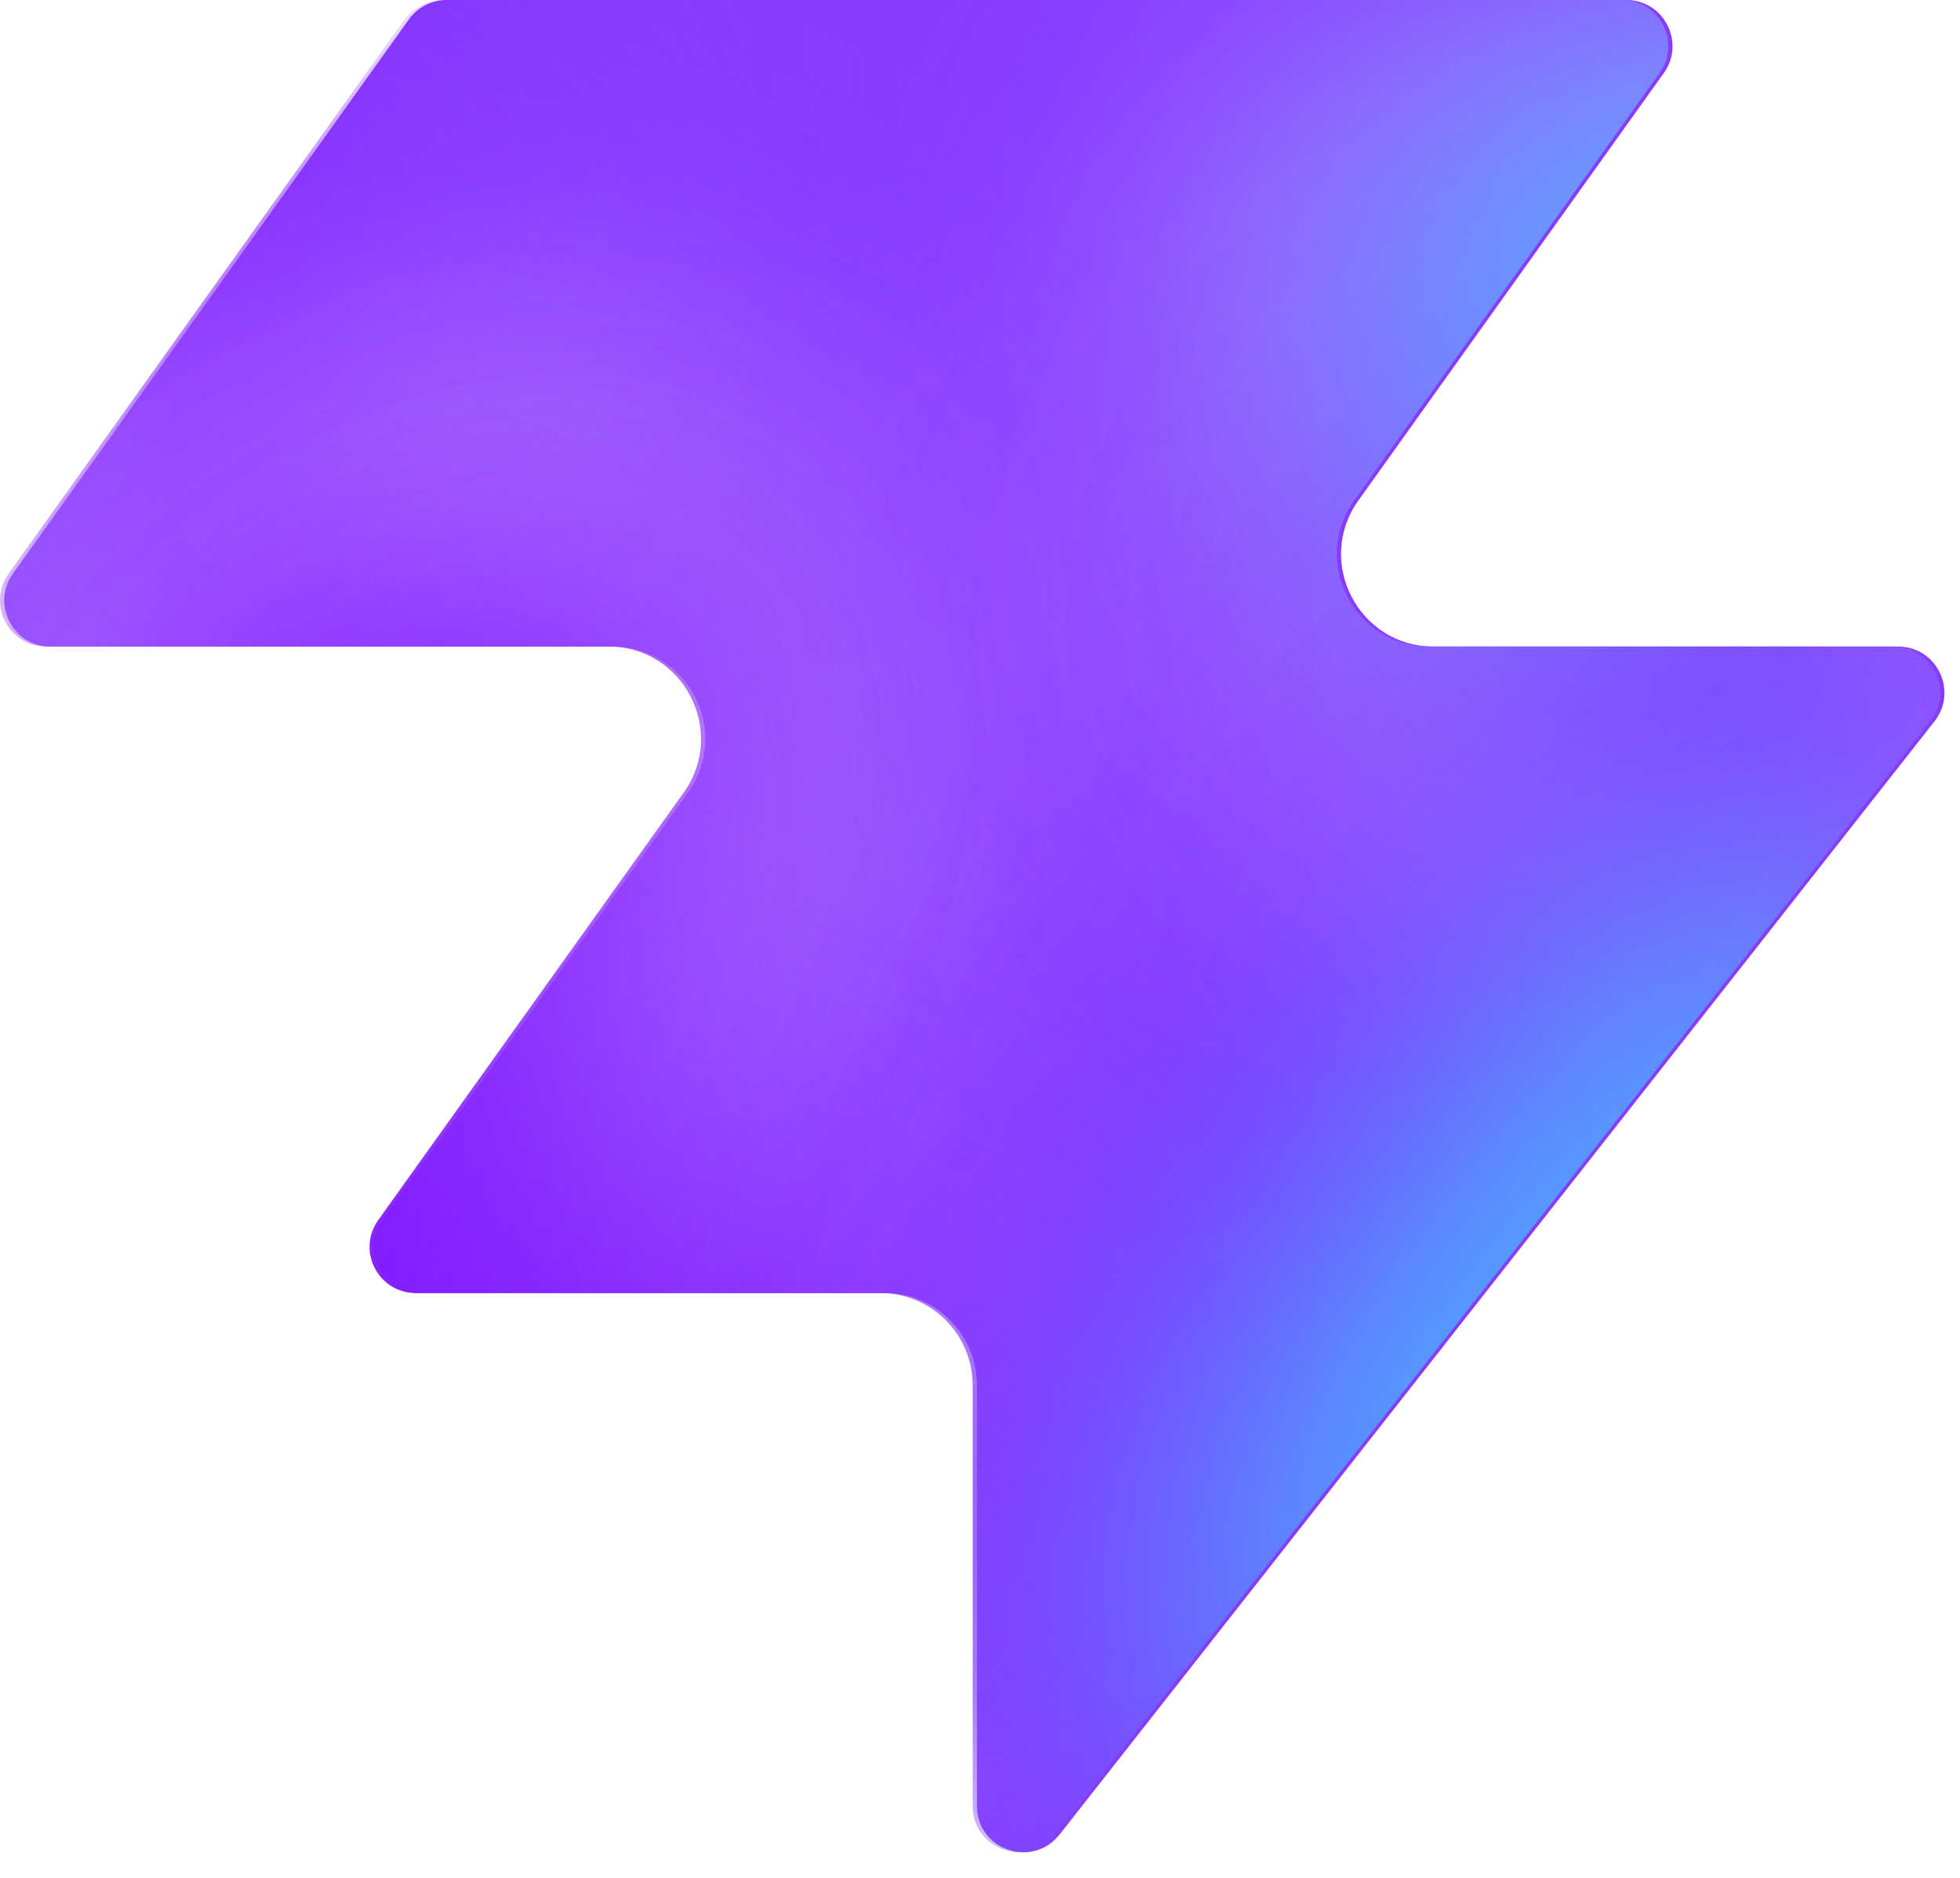
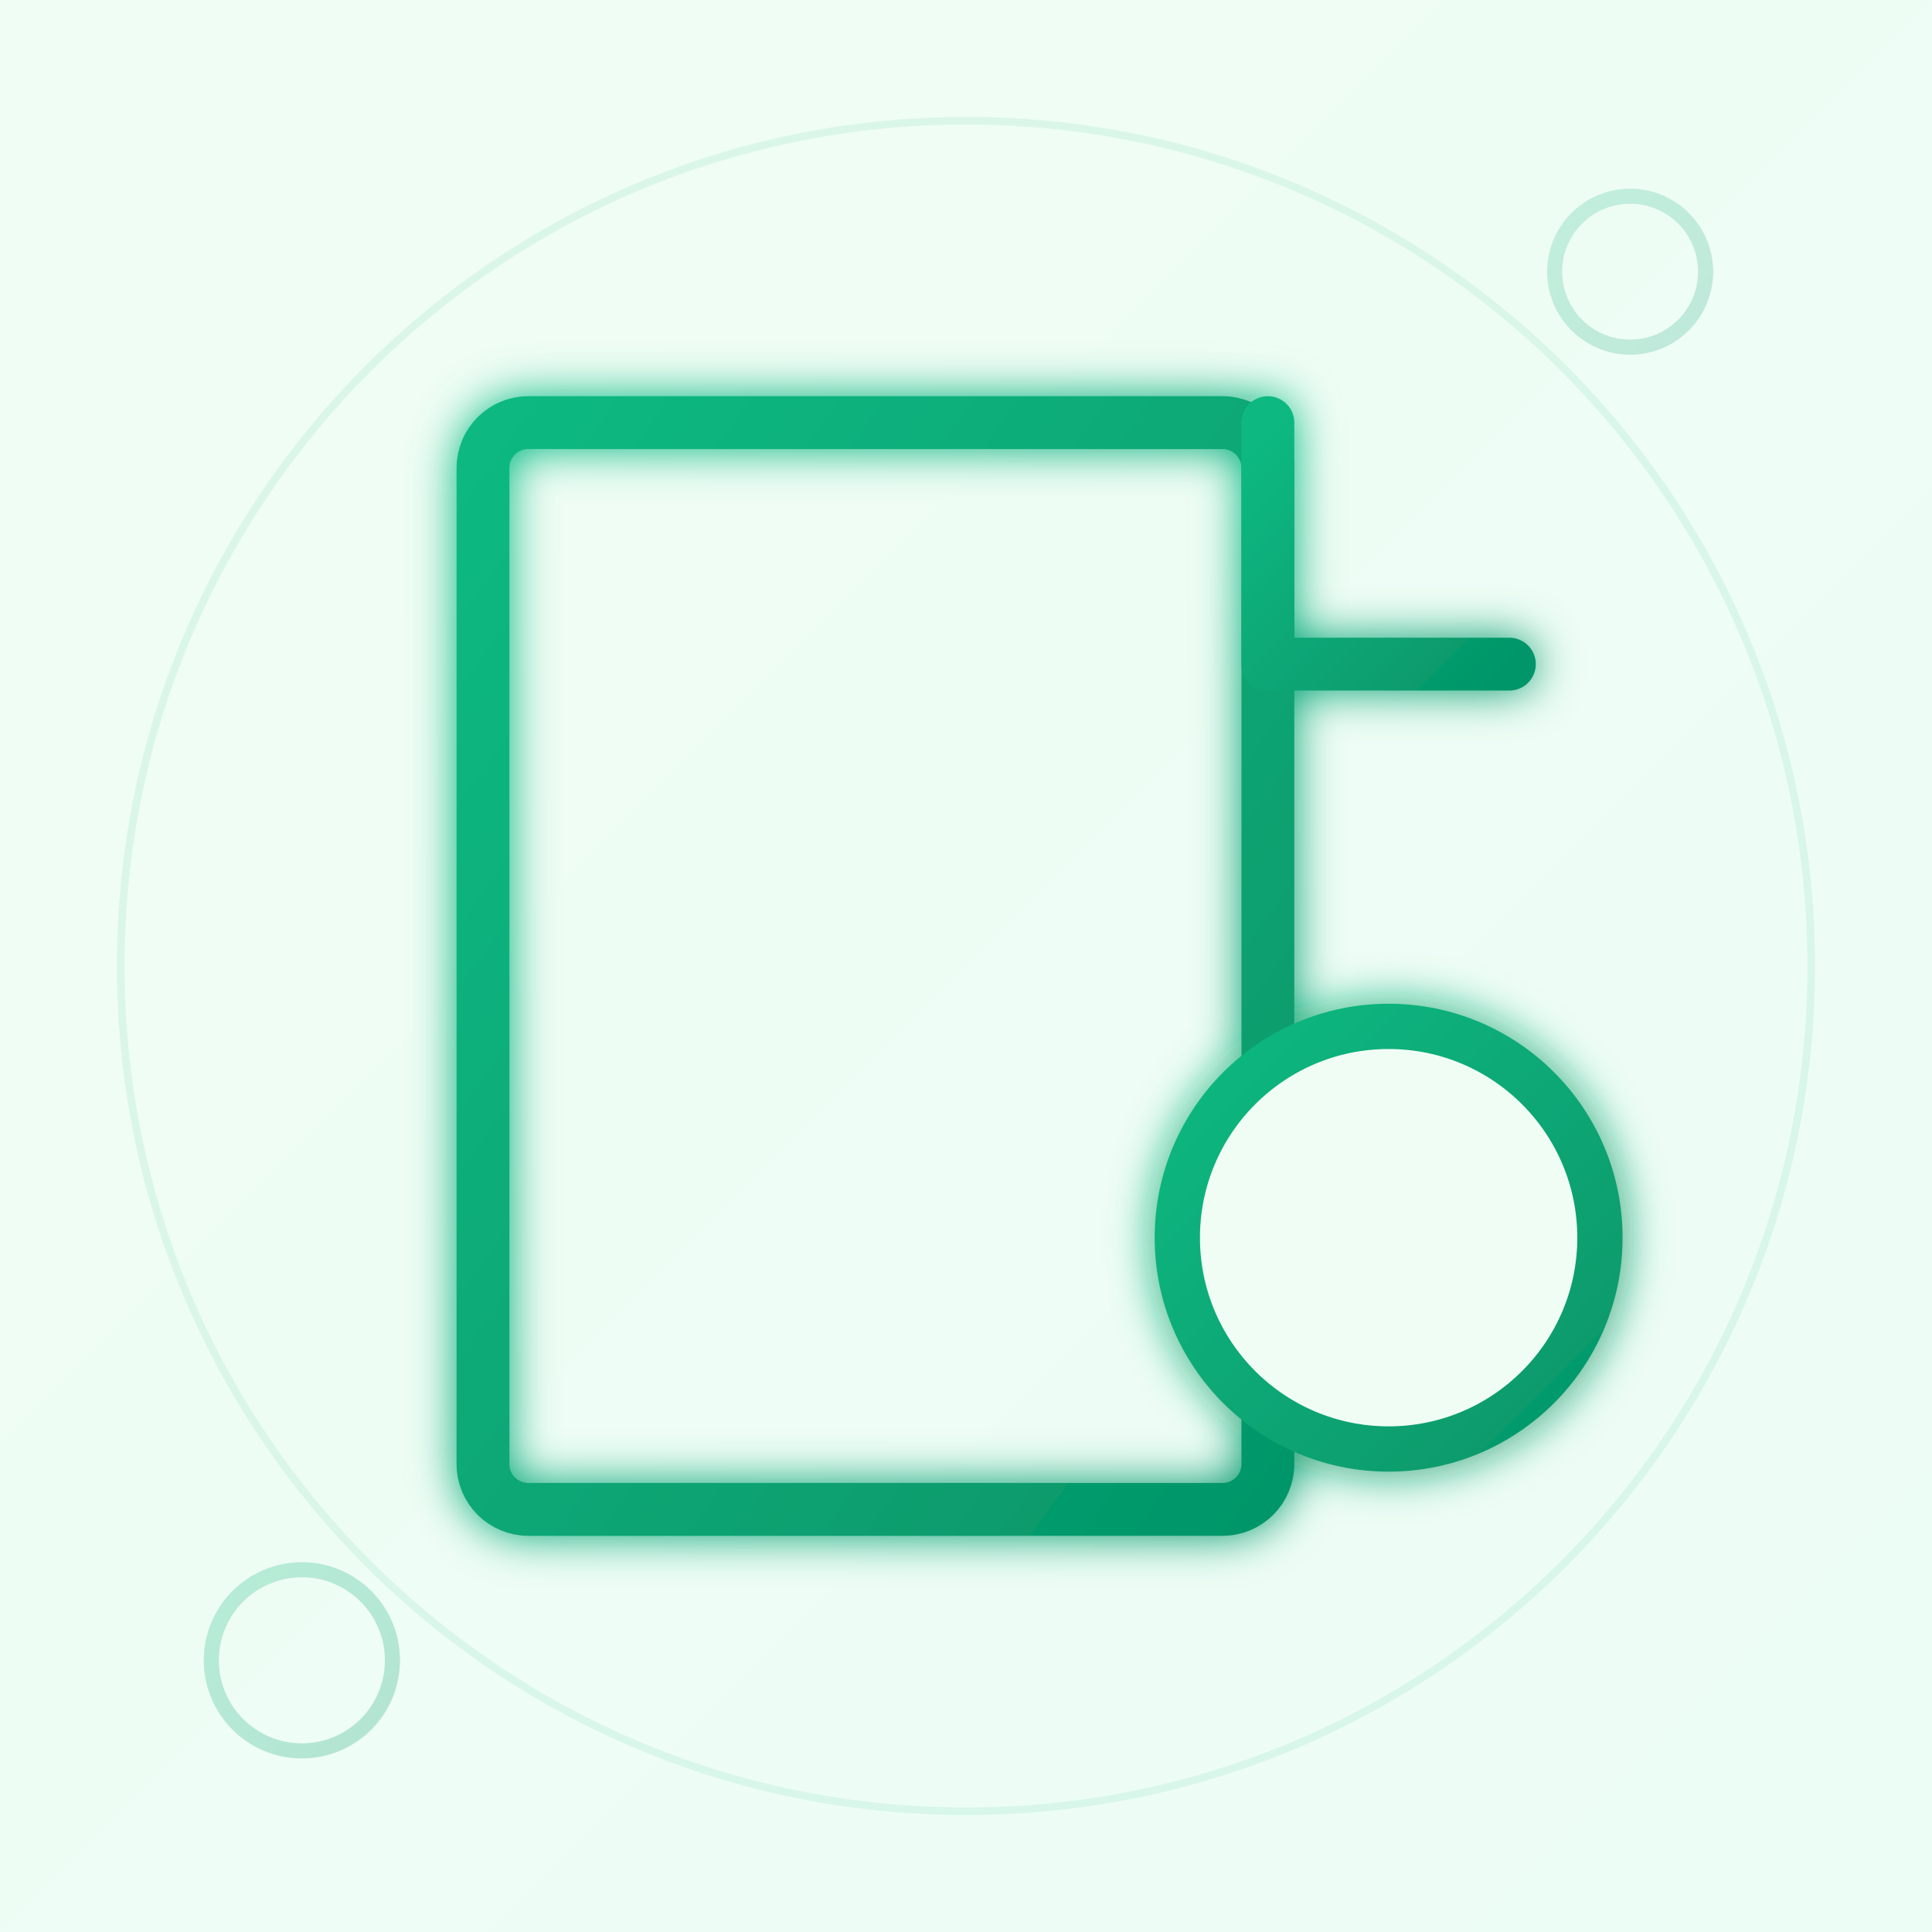
- <svg xmlns="http://www.w3.org/2000/svg" width="48" height="46" fill="none" viewBox="0 0 48 46">
-   <path fill="#863bff" d="M25.946 44.938c-.664.845-2.021.375-2.021-.698V33.937a2.26 2.26 0 0 0-2.262-2.262H10.287c-.92 0-1.456-1.04-.92-1.788l7.48-10.471c1.07-1.497 0-3.578-1.842-3.578H1.237c-.92 0-1.456-1.04-.92-1.788L10.013.474c.214-.297.556-.474.92-.474h28.894c.92 0 1.456 1.04.92 1.788l-7.48 10.471c-1.07 1.498 0 3.579 1.842 3.579h11.377c.943 0 1.473 1.088.89 1.83L25.947 44.94z" style="fill:#863bff;fill:color(display-p3 .525 .23 1);fill-opacity:1" />
-   <mask id="a" width="48" height="46" x="0" y="0" maskUnits="userSpaceOnUse" style="mask-type:alpha">
-     <path fill="#000" d="M25.842 44.938c-.664.844-2.021.375-2.021-.698V33.937a2.26 2.26 0 0 0-2.262-2.262H10.183c-.92 0-1.456-1.04-.92-1.788l7.48-10.471c1.07-1.498 0-3.579-1.842-3.579H1.133c-.92 0-1.456-1.04-.92-1.787L9.91.473c.214-.297.556-.474.92-.474h28.894c.92 0 1.456 1.04.92 1.788l-7.48 10.471c-1.07 1.498 0 3.578 1.842 3.578h11.377c.943 0 1.473 1.088.89 1.832L25.843 44.94z" style="fill:#000;fill-opacity:1" />
-   </mask>
-   <g mask="url(#a)">
-     <g filter="url(#b)">
-       <ellipse cx="5.508" cy="14.704" fill="#ede6ff" rx="5.508" ry="14.704" style="fill:#ede6ff;fill:color(display-p3 .927 .903 1);fill-opacity:1" transform="matrix(.00324 1 1 -.00324 -4.47 31.516)" />
-     </g>
-     <g filter="url(#c)">
-       <ellipse cx="10.399" cy="29.851" fill="#ede6ff" rx="10.399" ry="29.851" style="fill:#ede6ff;fill:color(display-p3 .927 .903 1);fill-opacity:1" transform="matrix(.00324 1 1 -.00324 -39.328 7.883)" />
-     </g>
-     <g filter="url(#d)">
-       <ellipse cx="5.508" cy="30.487" fill="#7e14ff" rx="5.508" ry="30.487" style="fill:#7e14ff;fill:color(display-p3 .492 .077 1);fill-opacity:1" transform="rotate(89.814 -25.913 -14.639)scale(1 -1)" />
-     </g>
-     <g filter="url(#e)">
-       <ellipse cx="5.508" cy="30.599" fill="#7e14ff" rx="5.508" ry="30.599" style="fill:#7e14ff;fill:color(display-p3 .492 .077 1);fill-opacity:1" transform="rotate(89.814 -32.644 -3.334)scale(1 -1)" />
-     </g>
-     <g filter="url(#f)">
-       <ellipse cx="5.508" cy="30.599" fill="#7e14ff" rx="5.508" ry="30.599" style="fill:#7e14ff;fill:color(display-p3 .492 .077 1);fill-opacity:1" transform="matrix(.00324 1 1 -.00324 -34.34 30.47)" />
-     </g>
-     <g filter="url(#g)">
-       <ellipse cx="14.072" cy="22.078" fill="#ede6ff" rx="14.072" ry="22.078" style="fill:#ede6ff;fill:color(display-p3 .927 .903 1);fill-opacity:1" transform="rotate(93.35 24.506 48.493)scale(-1 1)" />
-     </g>
-     <g filter="url(#h)">
-       <ellipse cx="3.47" cy="21.501" fill="#7e14ff" rx="3.47" ry="21.501" style="fill:#7e14ff;fill:color(display-p3 .492 .077 1);fill-opacity:1" transform="rotate(89.009 28.708 47.59)scale(-1 1)" />
-     </g>
-     <g filter="url(#i)">
-       <ellipse cx="3.47" cy="21.501" fill="#7e14ff" rx="3.47" ry="21.501" style="fill:#7e14ff;fill:color(display-p3 .492 .077 1);fill-opacity:1" transform="rotate(89.009 28.708 47.59)scale(-1 1)" />
-     </g>
-     <g filter="url(#j)">
-       <ellipse cx=".387" cy="8.972" fill="#7e14ff" rx="4.407" ry="29.108" style="fill:#7e14ff;fill:color(display-p3 .492 .077 1);fill-opacity:1" transform="rotate(39.51 .387 8.972)" />
-     </g>
-     <g filter="url(#k)">
-       <ellipse cx="47.523" cy="-6.092" fill="#7e14ff" rx="4.407" ry="29.108" style="fill:#7e14ff;fill:color(display-p3 .492 .077 1);fill-opacity:1" transform="rotate(37.892 47.523 -6.092)" />
-     </g>
-     <g filter="url(#l)">
-       <ellipse cx="41.412" cy="6.333" fill="#47bfff" rx="5.971" ry="9.665" style="fill:#47bfff;fill:color(display-p3 .28 .748 1);fill-opacity:1" transform="rotate(37.892 41.412 6.333)" />
-     </g>
-     <g filter="url(#m)">
-       <ellipse cx="-1.879" cy="38.332" fill="#7e14ff" rx="4.407" ry="29.108" style="fill:#7e14ff;fill:color(display-p3 .492 .077 1);fill-opacity:1" transform="rotate(37.892 -1.88 38.332)" />
-     </g>
-     <g filter="url(#n)">
-       <ellipse cx="-1.879" cy="38.332" fill="#7e14ff" rx="4.407" ry="29.108" style="fill:#7e14ff;fill:color(display-p3 .492 .077 1);fill-opacity:1" transform="rotate(37.892 -1.88 38.332)" />
-     </g>
-     <g filter="url(#o)">
-       <ellipse cx="35.651" cy="29.907" fill="#7e14ff" rx="4.407" ry="29.108" style="fill:#7e14ff;fill:color(display-p3 .492 .077 1);fill-opacity:1" transform="rotate(37.892 35.651 29.907)" />
-     </g>
-     <g filter="url(#p)">
-       <ellipse cx="38.418" cy="32.4" fill="#47bfff" rx="5.971" ry="15.297" style="fill:#47bfff;fill:color(display-p3 .28 .748 1);fill-opacity:1" transform="rotate(37.892 38.418 32.4)" />
+ <svg xmlns="http://www.w3.org/2000/svg" viewBox="0 0 128 128">
+   <defs>
+     <linearGradient id="bgGradient" x1="0%" y1="0%" x2="100%" y2="100%">
+       <stop offset="0%" style="stop-color:#f0fdf4;stop-opacity:1" />
+       <stop offset="100%" style="stop-color:#ecfdf5;stop-opacity:1" />
+     </linearGradient>
+     <filter id="glow" x="-50%" y="-50%" width="200%" height="200%">
+       <feGaussianBlur stdDeviation="1.5" result="coloredBlur" />
+       <feMerge>
+         <feMergeNode in="coloredBlur" />
+         <feMergeNode in="SourceGraphic" />
+       </feMerge>
+     </filter>
+     <linearGradient id="emeraldGreen" x1="0%" y1="0%" x2="100%" y2="100%">
+       <stop offset="0%" style="stop-color:#10b981;stop-opacity:1" />
+       <stop offset="100%" style="stop-color:#059669;stop-opacity:1" />
+     </linearGradient>
+   </defs>
+   <rect width="128" height="128" fill="url(#bgGradient)" />
+   <circle cx="64" cy="64" r="56" fill="none" stroke="#10b981" stroke-width="0.5" opacity="0.1" />
+   <g filter="url(#glow)">
+     <rect x="32" y="28" width="52" height="72" rx="3" fill="none" stroke="url(#emeraldGreen)" stroke-width="3.5" />
+     <path d="M 84 28 L 84 44 L 100 44" fill="none" stroke="url(#emeraldGreen)" stroke-width="3.5" stroke-linecap="round" stroke-linejoin="round" />
+     <line x1="42" y1="48" x2="76" y2="48" stroke="url(#emeraldGreen)" stroke-width="3" stroke-linecap="round" />
+     <line x1="42" y1="60" x2="76" y2="60" stroke="url(#emeraldGreen)" stroke-width="3" stroke-linecap="round" />
+     <line x1="42" y1="72" x2="76" y2="72" stroke="url(#emeraldGreen)" stroke-width="3" stroke-linecap="round" />
+     <g transform="translate(92, 82)">
+       <circle cx="0" cy="0" r="14" fill="#f0fdf4" stroke="url(#emeraldGreen)" stroke-width="3" />
+       <line x1="0" y1="-7" x2="0" y2="7" stroke="url(#emeraldGreen)" stroke-width="3" stroke-linecap="round" />
+       <line x1="-7" y1="0" x2="7" y2="0" stroke="url(#emeraldGreen)" stroke-width="3" stroke-linecap="round" />
    </g>
  </g>
-   <defs>
-     <filter id="b" width="60.045" height="41.654" x="-19.77" y="16.149" color-interpolation-filters="sRGB" filterUnits="userSpaceOnUse">
-       <feFlood flood-opacity="0" result="BackgroundImageFix" />
-       <feBlend in="SourceGraphic" in2="BackgroundImageFix" result="shape" />
-       <feGaussianBlur result="effect1_foregroundBlur_2002_17158" stdDeviation="7.659" />
-     </filter>
-     <filter id="c" width="90.34" height="51.437" x="-54.613" y="-7.533" color-interpolation-filters="sRGB" filterUnits="userSpaceOnUse">
-       <feFlood flood-opacity="0" result="BackgroundImageFix" />
-       <feBlend in="SourceGraphic" in2="BackgroundImageFix" result="shape" />
-       <feGaussianBlur result="effect1_foregroundBlur_2002_17158" stdDeviation="7.659" />
-     </filter>
-     <filter id="d" width="79.355" height="29.4" x="-49.64" y="2.03" color-interpolation-filters="sRGB" filterUnits="userSpaceOnUse">
-       <feFlood flood-opacity="0" result="BackgroundImageFix" />
-       <feBlend in="SourceGraphic" in2="BackgroundImageFix" result="shape" />
-       <feGaussianBlur result="effect1_foregroundBlur_2002_17158" stdDeviation="4.596" />
-     </filter>
-     <filter id="e" width="79.579" height="29.4" x="-45.045" y="20.029" color-interpolation-filters="sRGB" filterUnits="userSpaceOnUse">
-       <feFlood flood-opacity="0" result="BackgroundImageFix" />
-       <feBlend in="SourceGraphic" in2="BackgroundImageFix" result="shape" />
-       <feGaussianBlur result="effect1_foregroundBlur_2002_17158" stdDeviation="4.596" />
-     </filter>
-     <filter id="f" width="79.579" height="29.4" x="-43.513" y="21.178" color-interpolation-filters="sRGB" filterUnits="userSpaceOnUse">
-       <feFlood flood-opacity="0" result="BackgroundImageFix" />
-       <feBlend in="SourceGraphic" in2="BackgroundImageFix" result="shape" />
-       <feGaussianBlur result="effect1_foregroundBlur_2002_17158" stdDeviation="4.596" />
-     </filter>
-     <filter id="g" width="74.749" height="58.852" x="15.756" y="-17.901" color-interpolation-filters="sRGB" filterUnits="userSpaceOnUse">
-       <feFlood flood-opacity="0" result="BackgroundImageFix" />
-       <feBlend in="SourceGraphic" in2="BackgroundImageFix" result="shape" />
-       <feGaussianBlur result="effect1_foregroundBlur_2002_17158" stdDeviation="7.659" />
-     </filter>
-     <filter id="h" width="61.377" height="25.362" x="23.548" y="2.284" color-interpolation-filters="sRGB" filterUnits="userSpaceOnUse">
-       <feFlood flood-opacity="0" result="BackgroundImageFix" />
-       <feBlend in="SourceGraphic" in2="BackgroundImageFix" result="shape" />
-       <feGaussianBlur result="effect1_foregroundBlur_2002_17158" stdDeviation="4.596" />
-     </filter>
-     <filter id="i" width="61.377" height="25.362" x="23.548" y="2.284" color-interpolation-filters="sRGB" filterUnits="userSpaceOnUse">
-       <feFlood flood-opacity="0" result="BackgroundImageFix" />
-       <feBlend in="SourceGraphic" in2="BackgroundImageFix" result="shape" />
-       <feGaussianBlur result="effect1_foregroundBlur_2002_17158" stdDeviation="4.596" />
-     </filter>
-     <filter id="j" width="56.045" height="63.649" x="-27.636" y="-22.853" color-interpolation-filters="sRGB" filterUnits="userSpaceOnUse">
-       <feFlood flood-opacity="0" result="BackgroundImageFix" />
-       <feBlend in="SourceGraphic" in2="BackgroundImageFix" result="shape" />
-       <feGaussianBlur result="effect1_foregroundBlur_2002_17158" stdDeviation="4.596" />
-     </filter>
-     <filter id="k" width="54.814" height="64.646" x="20.116" y="-38.415" color-interpolation-filters="sRGB" filterUnits="userSpaceOnUse">
-       <feFlood flood-opacity="0" result="BackgroundImageFix" />
-       <feBlend in="SourceGraphic" in2="BackgroundImageFix" result="shape" />
-       <feGaussianBlur result="effect1_foregroundBlur_2002_17158" stdDeviation="4.596" />
-     </filter>
-     <filter id="l" width="33.541" height="35.313" x="24.641" y="-11.323" color-interpolation-filters="sRGB" filterUnits="userSpaceOnUse">
-       <feFlood flood-opacity="0" result="BackgroundImageFix" />
-       <feBlend in="SourceGraphic" in2="BackgroundImageFix" result="shape" />
-       <feGaussianBlur result="effect1_foregroundBlur_2002_17158" stdDeviation="4.596" />
-     </filter>
-     <filter id="m" width="54.814" height="64.646" x="-29.286" y="6.009" color-interpolation-filters="sRGB" filterUnits="userSpaceOnUse">
-       <feFlood flood-opacity="0" result="BackgroundImageFix" />
-       <feBlend in="SourceGraphic" in2="BackgroundImageFix" result="shape" />
-       <feGaussianBlur result="effect1_foregroundBlur_2002_17158" stdDeviation="4.596" />
-     </filter>
-     <filter id="n" width="54.814" height="64.646" x="-29.286" y="6.009" color-interpolation-filters="sRGB" filterUnits="userSpaceOnUse">
-       <feFlood flood-opacity="0" result="BackgroundImageFix" />
-       <feBlend in="SourceGraphic" in2="BackgroundImageFix" result="shape" />
-       <feGaussianBlur result="effect1_foregroundBlur_2002_17158" stdDeviation="4.596" />
-     </filter>
-     <filter id="o" width="54.814" height="64.646" x="8.244" y="-2.416" color-interpolation-filters="sRGB" filterUnits="userSpaceOnUse">
-       <feFlood flood-opacity="0" result="BackgroundImageFix" />
-       <feBlend in="SourceGraphic" in2="BackgroundImageFix" result="shape" />
-       <feGaussianBlur result="effect1_foregroundBlur_2002_17158" stdDeviation="4.596" />
-     </filter>
-     <filter id="p" width="39.409" height="43.623" x="18.713" y="10.588" color-interpolation-filters="sRGB" filterUnits="userSpaceOnUse">
-       <feFlood flood-opacity="0" result="BackgroundImageFix" />
-       <feBlend in="SourceGraphic" in2="BackgroundImageFix" result="shape" />
-       <feGaussianBlur result="effect1_foregroundBlur_2002_17158" stdDeviation="4.596" />
-     </filter>
-   </defs>
+   <circle cx="20" cy="110" r="6" fill="none" stroke="url(#emeraldGreen)" stroke-width="1" opacity="0.25" />
+   <circle cx="108" cy="18" r="5" fill="none" stroke="url(#emeraldGreen)" stroke-width="1" opacity="0.2" />
</svg>
